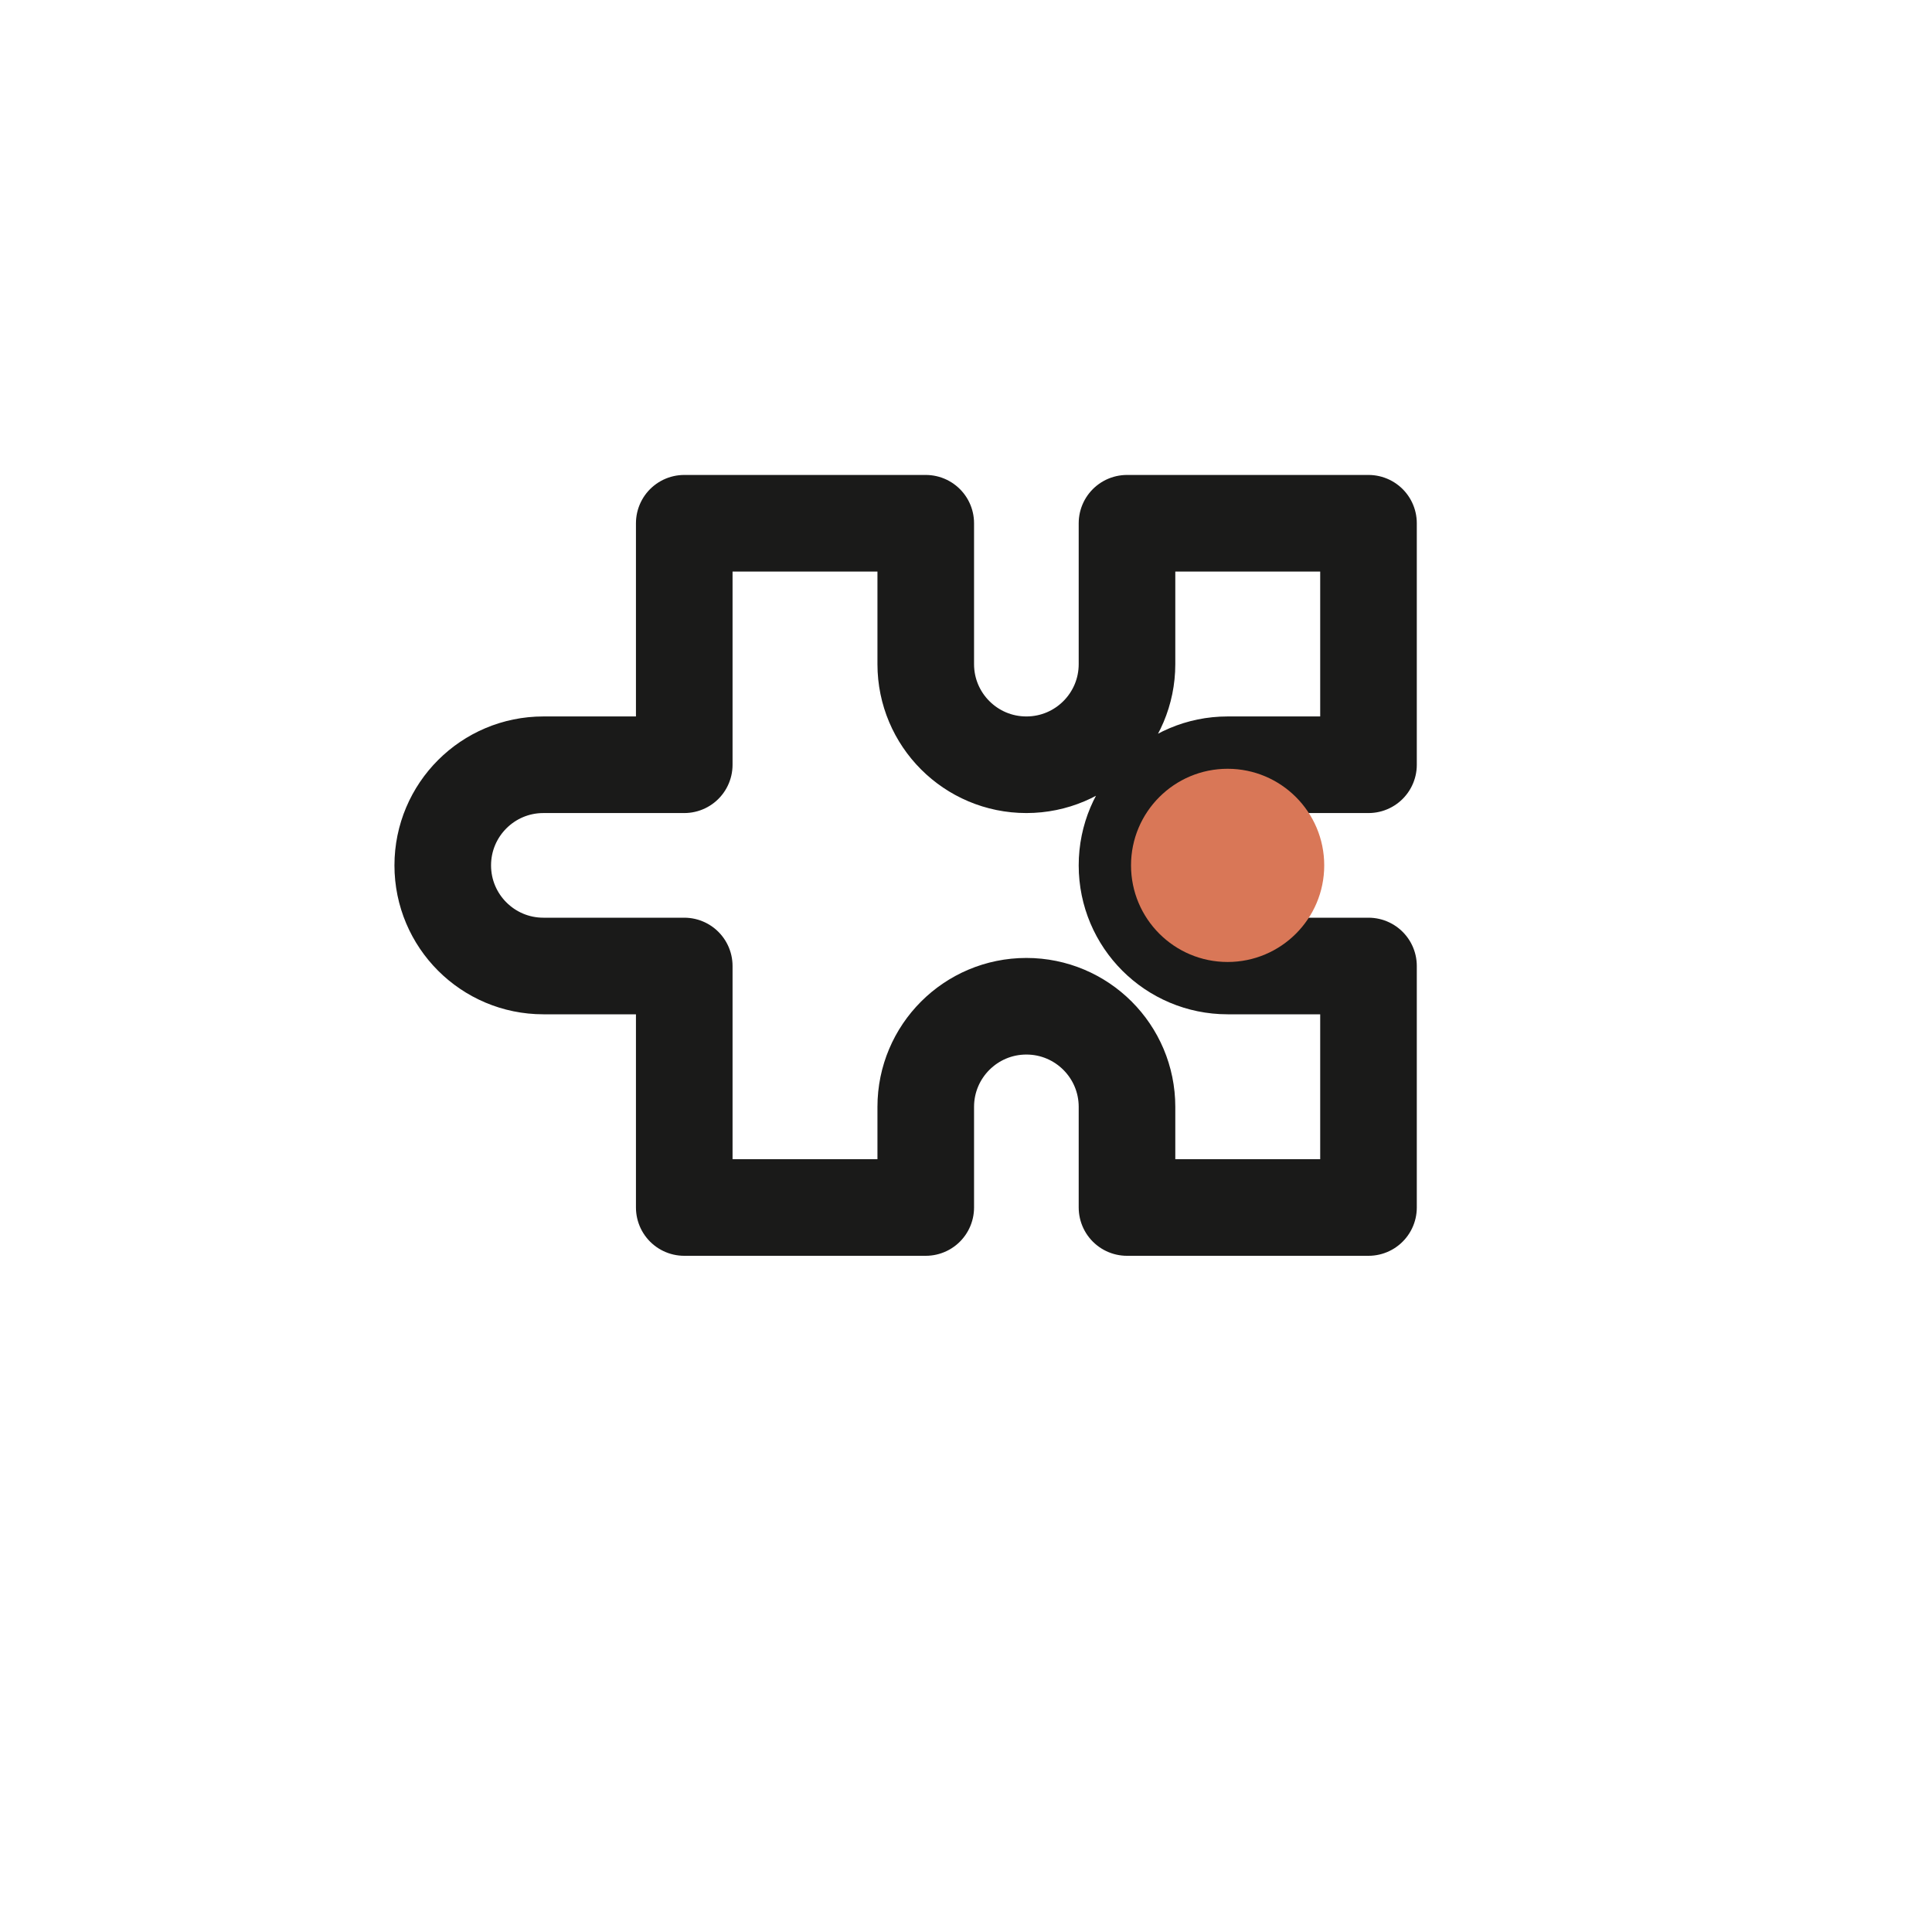
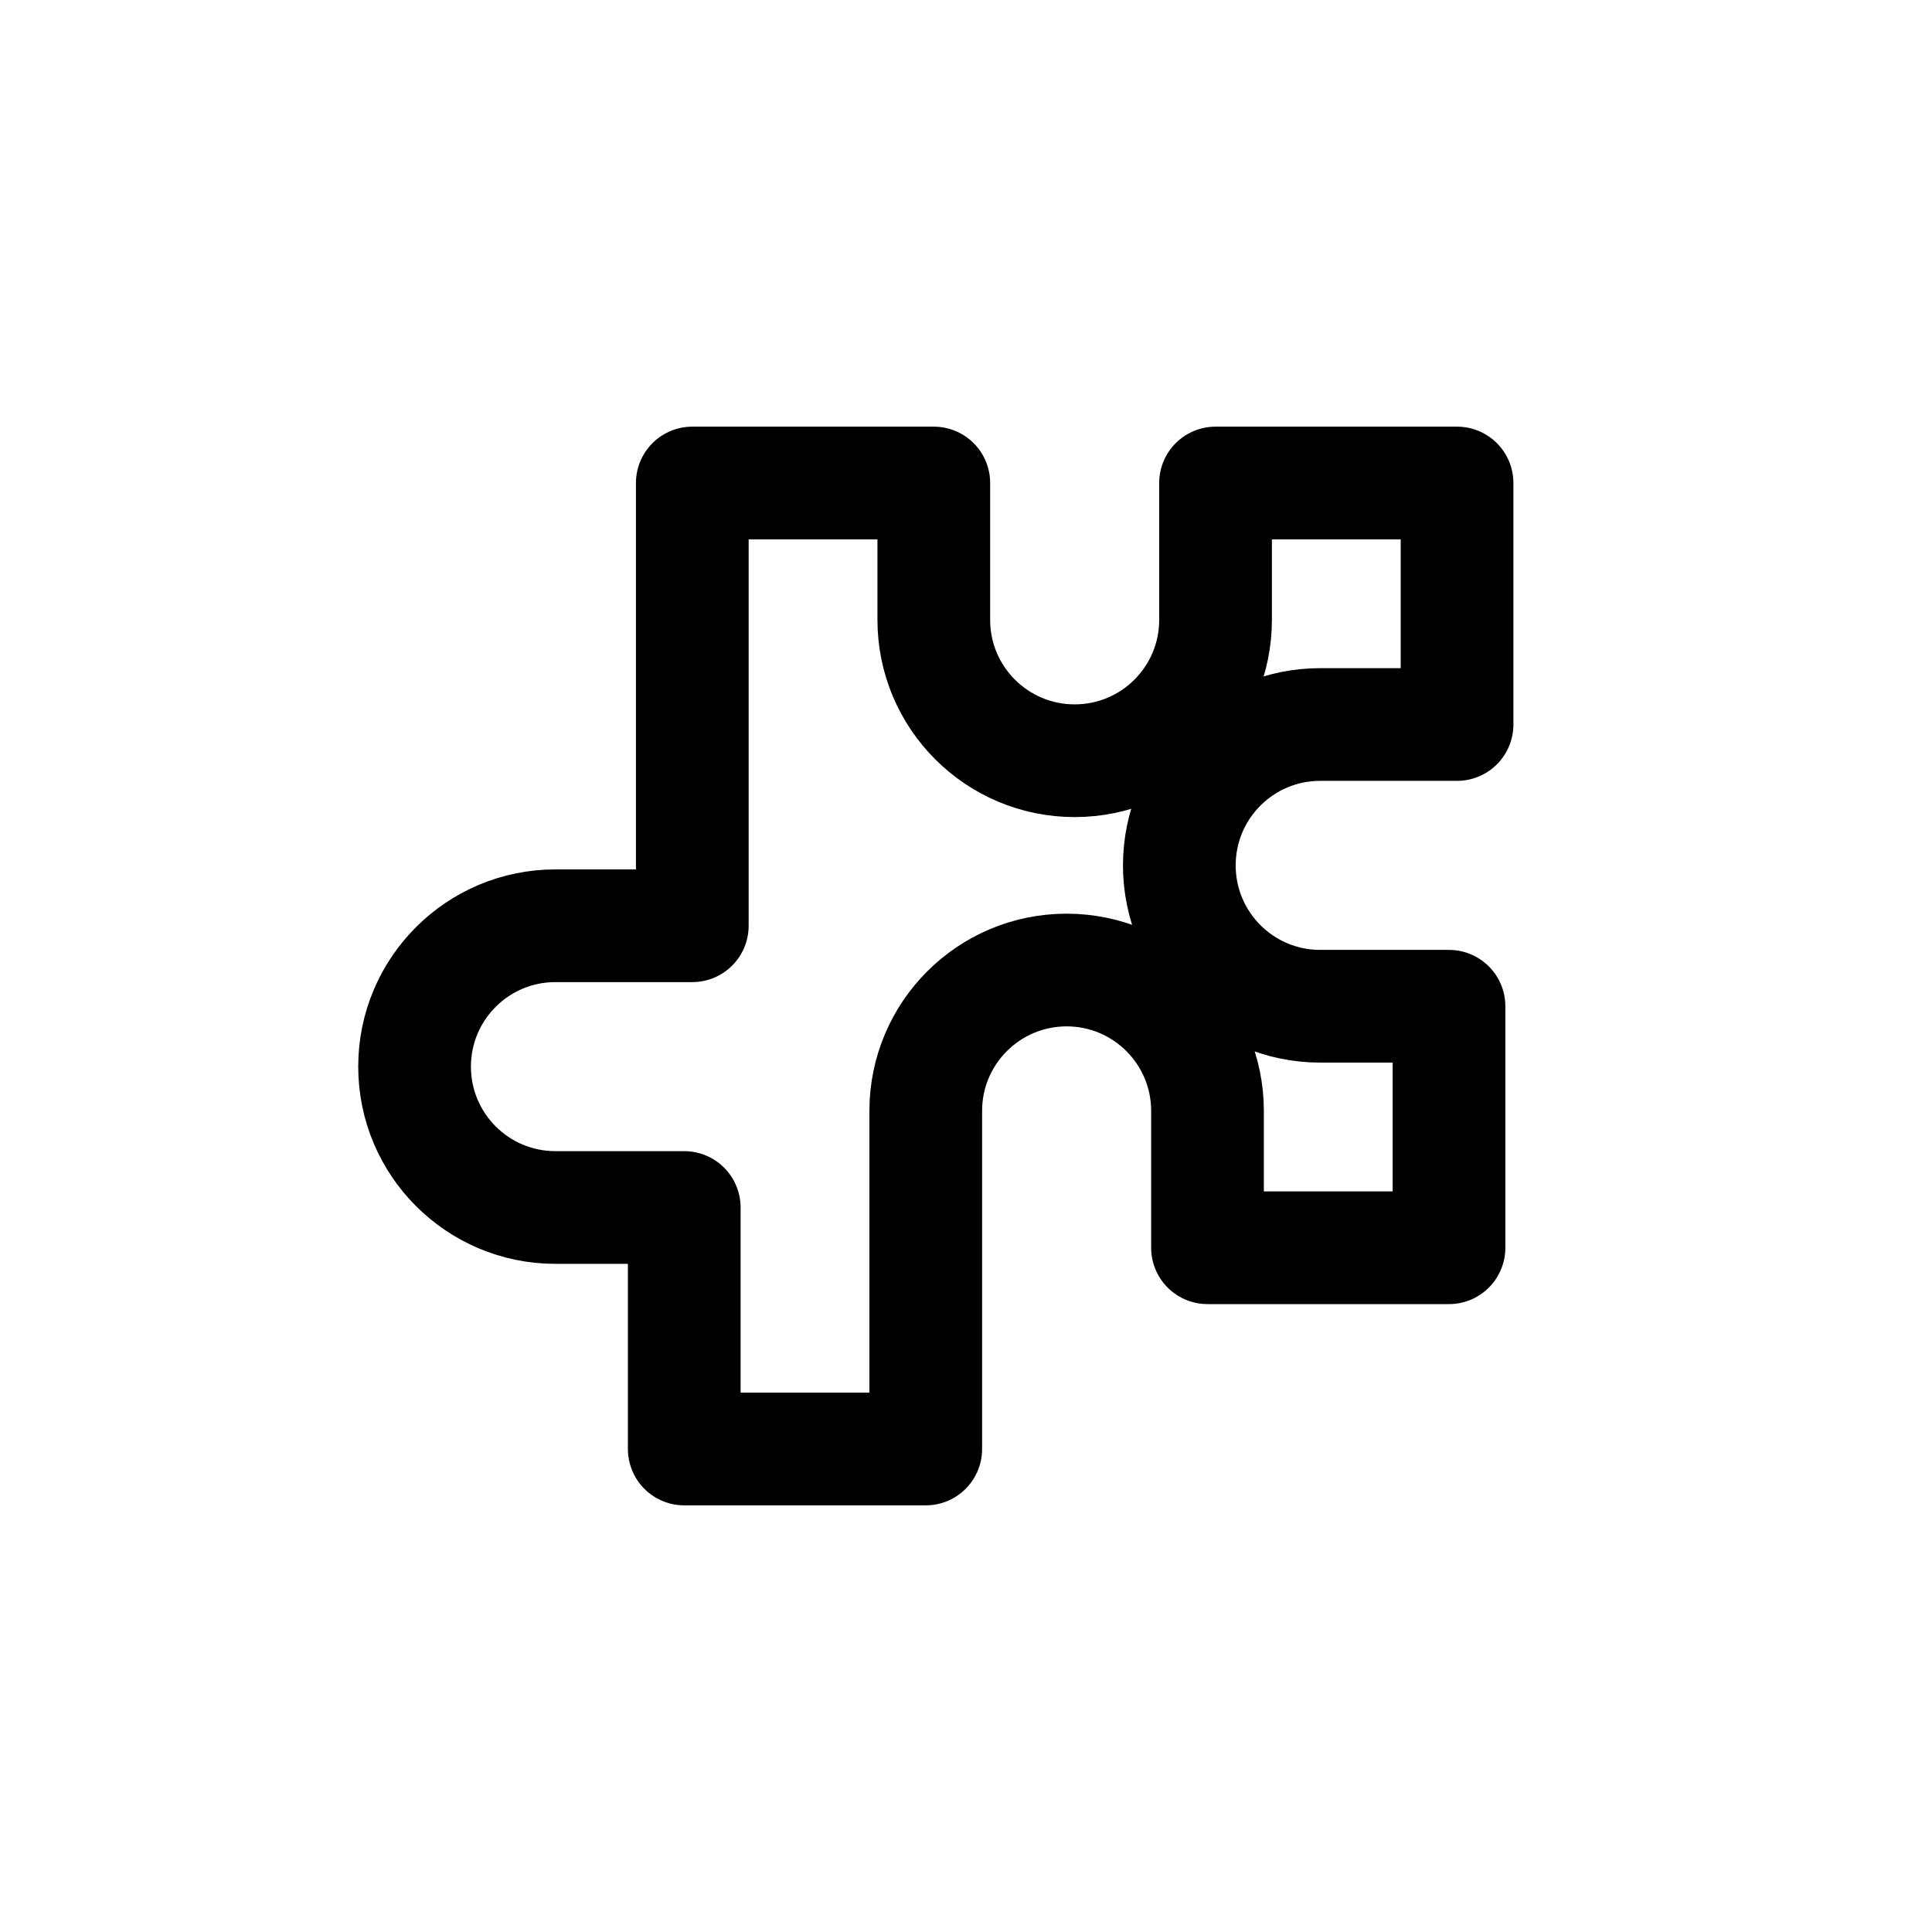
- <svg xmlns="http://www.w3.org/2000/svg" viewBox="0 0 48 48">
-   <path d="M17 13h6v3.5a2.5 2.5 0 0 0 5 0V13h6v6h-3.5a2.5 2.5 0 0 0 0 5H34v6h-6v-2.5a2.5 2.5 0 0 0-5 0V30h-6v-6h-3.5a2.5 2.5 0 0 1 0-5H17Z" fill="none" stroke="#1A1A19" stroke-width="2.4" stroke-linejoin="round" />
-   <circle cx="30.5" cy="21.5" r="2.4" fill="#D97757" />
+ <svg xmlns="http://www.w3.org/2000/svg" viewBox="0 0 24 24" fill="none" stroke="#000" stroke-width="1.4" stroke-linecap="round" stroke-linejoin="round">
+   <path d="M8.6 6h3v1.7a1.75 1.75 0 0 0 3.5 0V6h3v3h-1.7a1.75 1.75 0 0 0 0 3.5H18v3h-3v-1.7a1.75 1.75 0 0 0-3.5 0V18h-3v-3H6.9a1.75 1.75 0 0 1 0-3.5h1.7Z" />
</svg>
